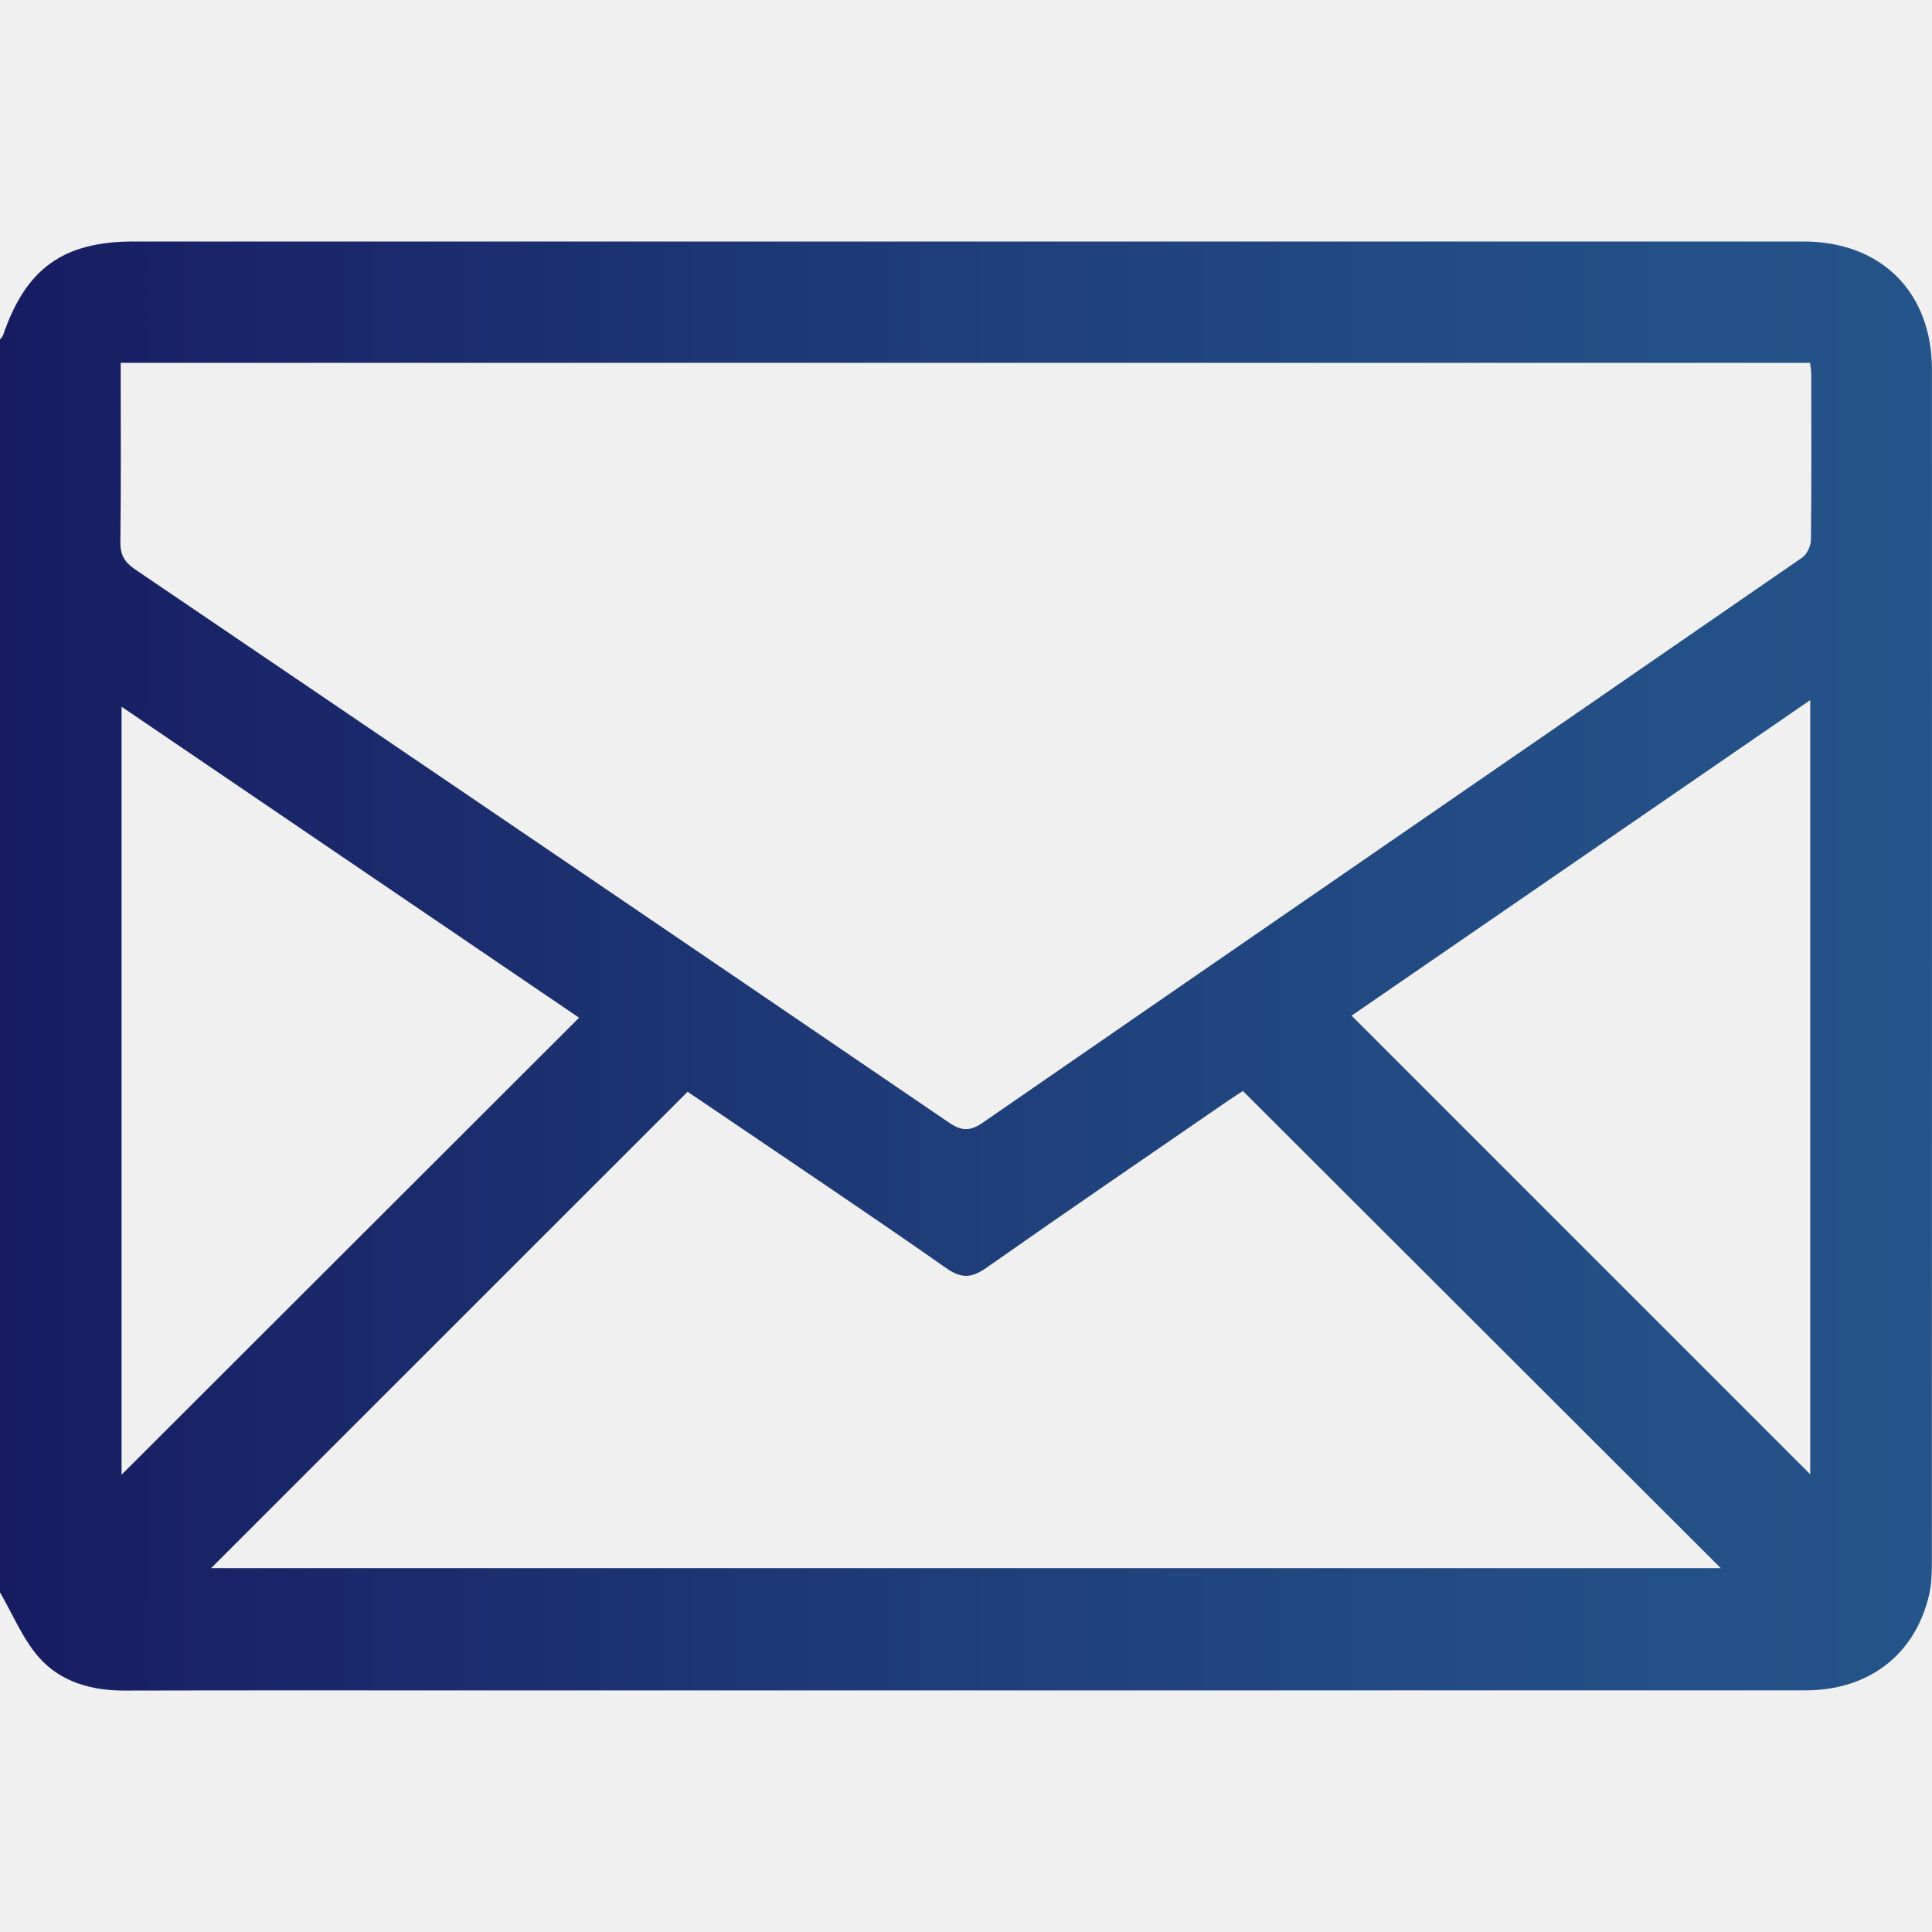
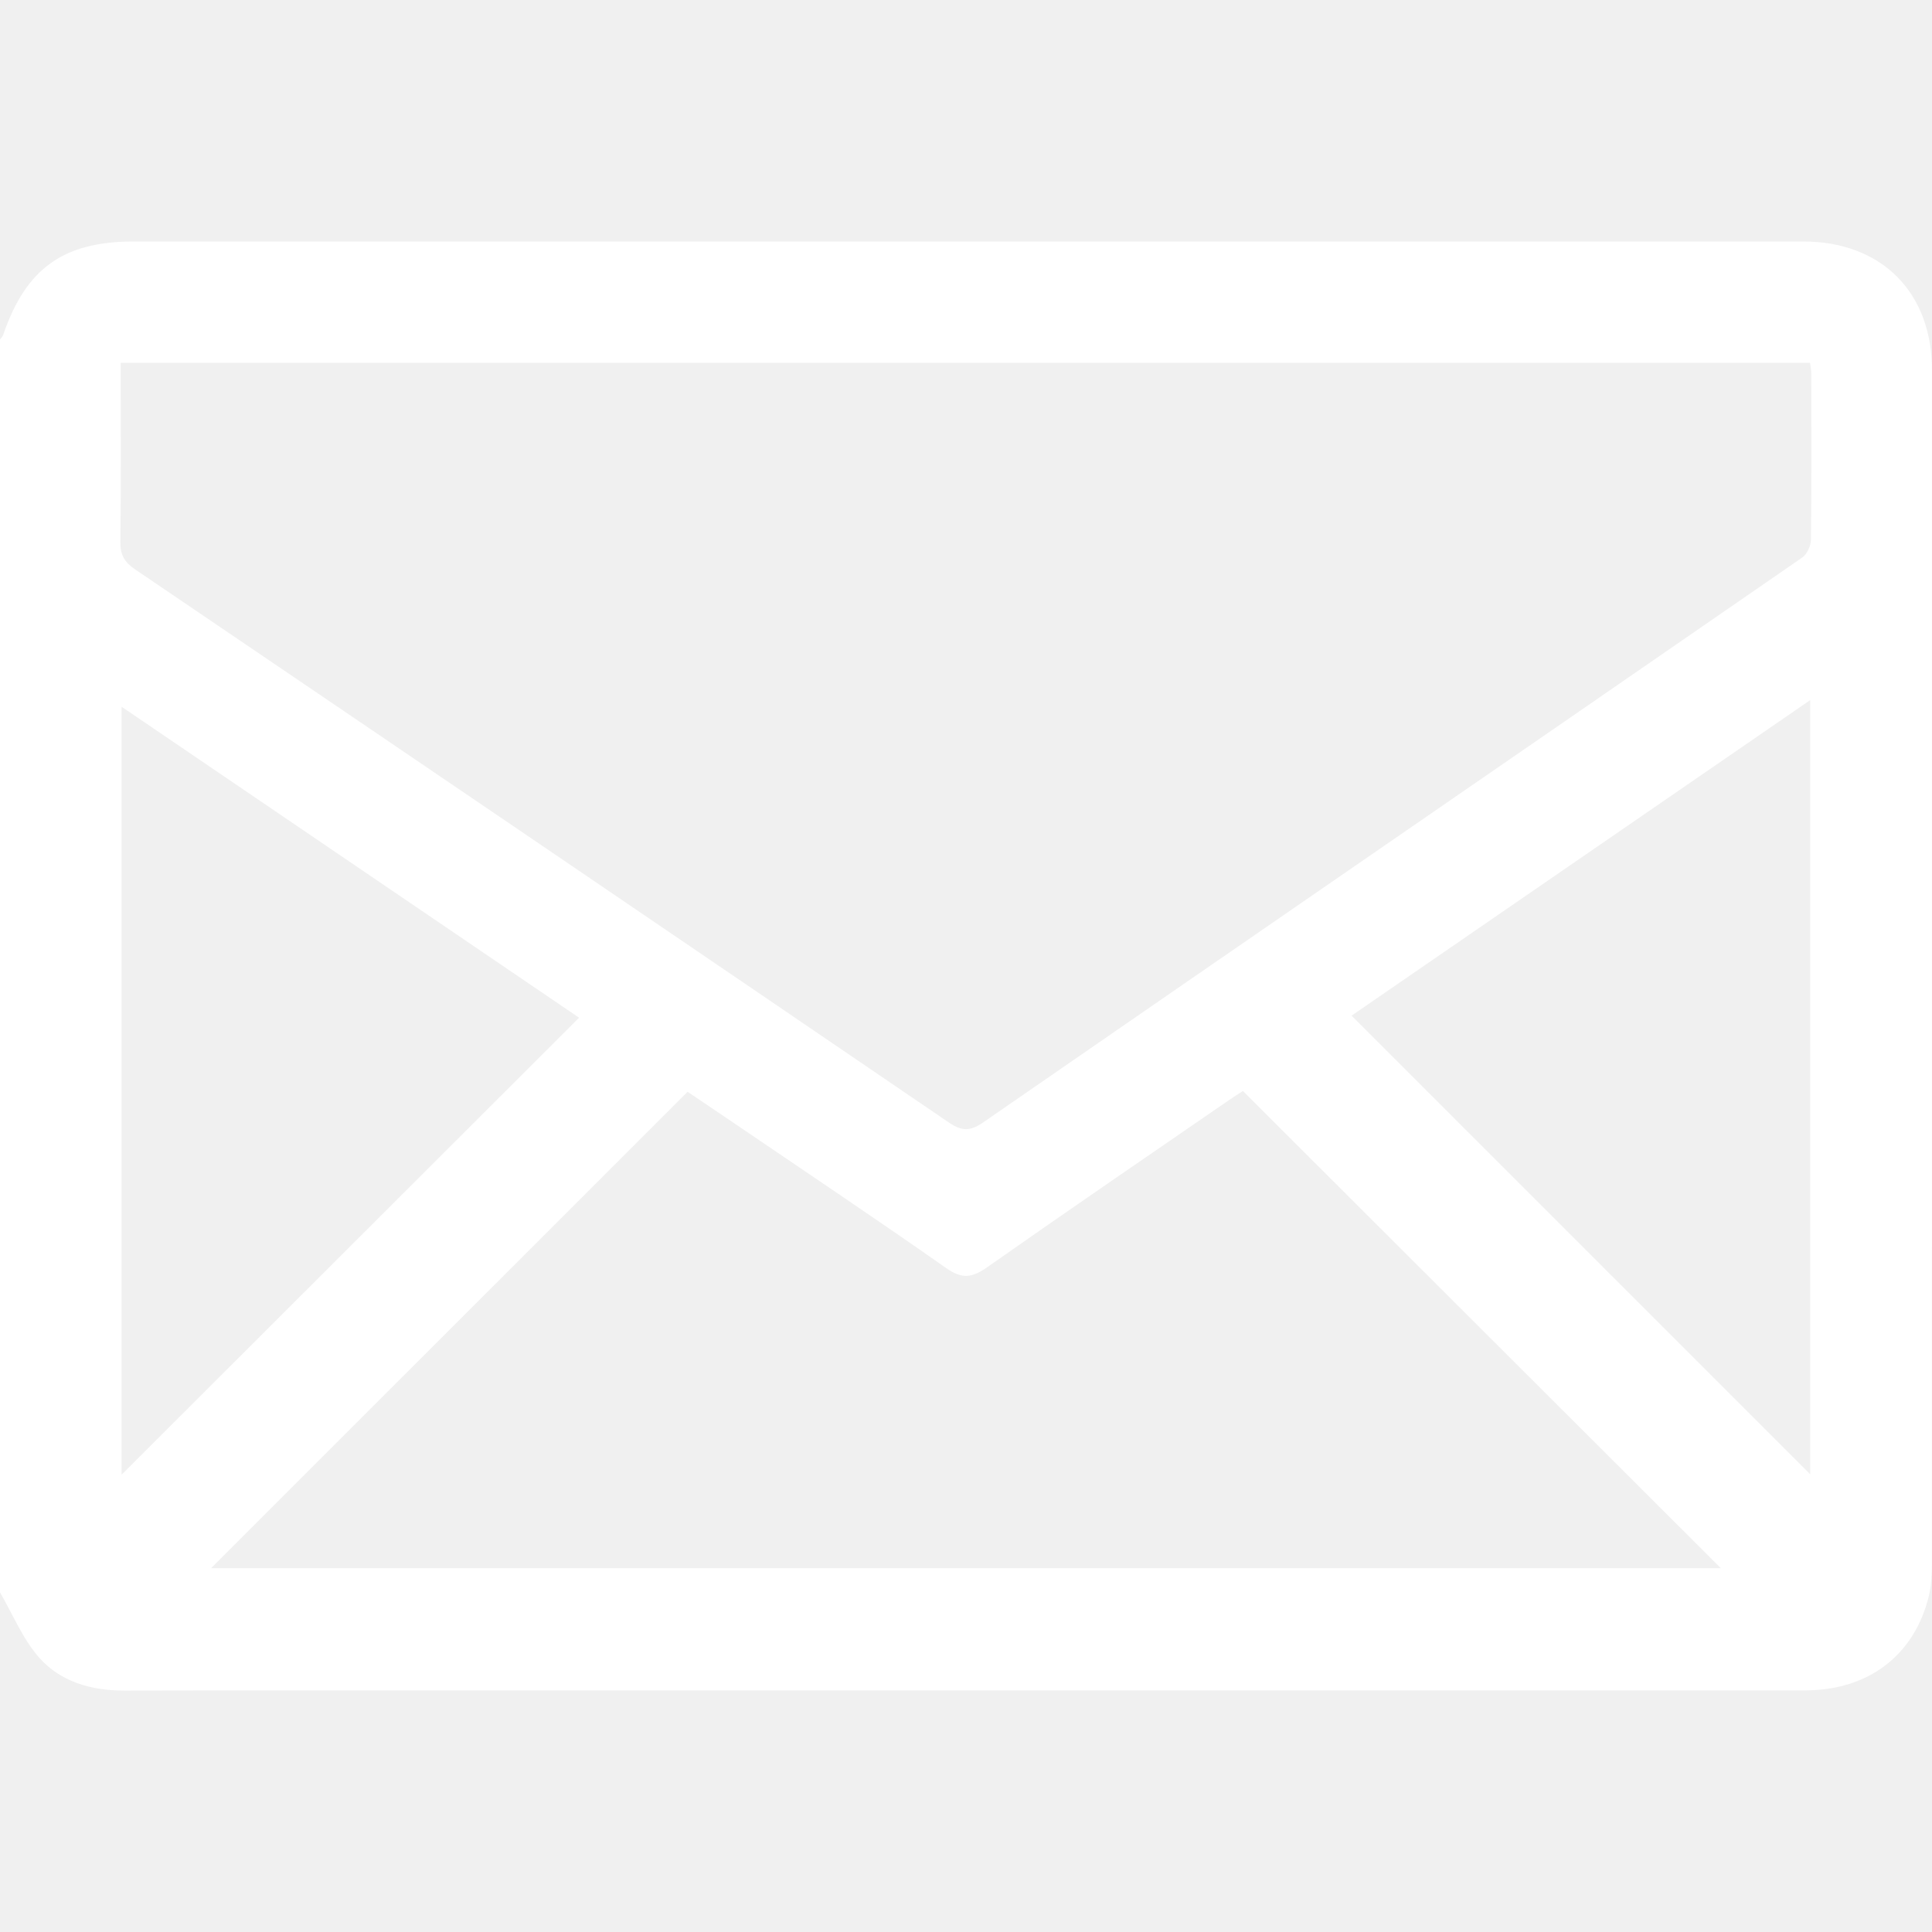
<svg xmlns="http://www.w3.org/2000/svg" version="1.1" id="圖層_1" x="0px" y="0px" viewBox="0 0 300 300" style="enable-background:new 0 0 300 300;" xml:space="preserve">
  <style type="text/css">
- 	.st0{fill:url(#SVGID_1_);}
- 	.st1{fill:url(#SVGID_2_);}
- 	.st2{fill:url(#SVGID_3_);}
- 	.st3{fill:url(#SVGID_4_);}
- 	.st4{fill:url(#SVGID_5_);}
- 	.st5{fill:url(#SVGID_6_);}
- 	.st6{fill:url(#SVGID_7_);}
- 	.st7{fill:url(#SVGID_8_);}
- 	.st8{fill:url(#SVGID_9_);}
- 	.st9{fill:url(#SVGID_10_);}
- 	.st10{fill:url(#SVGID_11_);}
- 	.st11{fill:url(#SVGID_12_);}
- 	.st12{fill:url(#SVGID_13_);}
- 	.st13{fill:url(#SVGID_14_);}
- 	.st14{fill:url(#SVGID_15_);}
- 	.st15{fill:url(#SVGID_16_);}
- 	.st16{fill:url(#SVGID_17_);}
- 	.st17{fill:url(#SVGID_18_);}
- 	.st18{fill:url(#SVGID_19_);}
- 	.st19{fill:url(#SVGID_20_);}
- 	.st20{fill:url(#SVGID_21_);}
- 	.st21{fill:url(#SVGID_22_);}
- 	.st22{fill:url(#SVGID_23_);}
- 	.st23{fill:url(#SVGID_24_);}
- 	.st24{fill:url(#SVGID_25_);}
- 	.st25{fill:url(#SVGID_26_);}
- 	.st26{fill:url(#SVGID_27_);}
- 	.st27{fill:url(#SVGID_28_);}
- 	.st28{fill:url(#SVGID_29_);}
- 	.st29{fill:url(#SVGID_30_);}
- 	.st30{fill:url(#SVGID_31_);}
- 	.st31{fill:url(#SVGID_32_);}
- 	.st32{fill:url(#SVGID_33_);}
+ 	.st0{fill:#ffffff;}
+ 	.st1{fill:#ffffff;}
+ 	.st2{fill:#ffffff;}
+ 	.st3{fill:#ffffff;}
+ 	.st4{fill:#ffffff;}
+ 	.st5{fill:#ffffff;}
+ 	.st6{fill:#ffffff;}
+ 	.st7{fill:#ffffff;}
+ 	.st8{fill:#ffffff;}
+ 	.st9{fill:#ffffff;}
+ 	.st10{fill:#ffffff;}
+ 	.st11{fill:#ffffff;}
+ 	.st12{fill:#ffffff;}
+ 	.st13{fill:#ffffff;}
+ 	.st14{fill:#ffffff;}
+ 	.st15{fill:#ffffff;}
+ 	.st16{fill:#ffffff;}
+ 	.st17{fill:#ffffff;}
+ 	.st18{fill:#ffffff;}
+ 	.st19{fill:#ffffff;}
+ 	.st20{fill:#ffffff;}
+ 	.st21{fill:#ffffff;}
+ 	.st22{fill:#ffffff;}
+ 	.st23{fill:#ffffff;}
+ 	.st24{fill:#ffffff;}
+ 	.st25{fill:#ffffff;}
+ 	.st26{fill:#ffffff;}
+ 	.st27{fill:#ffffff;}
+ 	.st28{fill:#ffffff;}
+ 	.st29{fill:#ffffff;}
+ 	.st30{fill:#ffffff;}
+ 	.st31{fill:#ffffff;}
+ 	.st32{fill:#ffffff;}
	.st33{fill:none;}
- 	.st34{fill:url(#SVGID_34_);}
- 	.st35{fill:url(#SVGID_35_);}
- 	.st36{fill:url(#SVGID_36_);}
- 	.st37{fill:url(#SVGID_37_);}
- 	.st38{fill:url(#SVGID_38_);}
- 	.st39{fill:url(#SVGID_39_);}
- 	.st40{fill:url(#SVGID_40_);}
- 	.st41{fill:url(#SVGID_41_);}
- 	.st42{fill:url(#SVGID_42_);}
- 	.st43{fill:url(#SVGID_43_);}
- 	.st44{fill:url(#SVGID_44_);}
- 	.st45{fill:url(#SVGID_45_);}
- 	.st46{fill:url(#SVGID_46_);}
- 	.st47{fill:url(#SVGID_47_);}
+ 	.st34{fill:#ffffff;}
+ 	.st35{fill:#ffffff;}
+ 	.st36{fill:#ffffff;}
+ 	.st37{fill:#ffffff;}
+ 	.st38{fill:#ffffff;}
+ 	.st39{fill:#ffffff;}
+ 	.st40{fill:#ffffff;}
+ 	.st41{fill:#ffffff;}
+ 	.st42{fill:#ffffff;}
+ 	.st43{fill:#ffffff;}
+ 	.st44{fill:#ffffff;}
+ 	.st45{fill:#ffffff;}
+ 	.st46{fill:#ffffff;}
+ 	.st47{fill:#ffffff;}
</style>
  <g>
    <linearGradient id="SVGID_1_" gradientUnits="userSpaceOnUse" x1="9.094947e-13" y1="150" x2="300" y2="150">
      <stop offset="0" style="stop-color:#171C61" />
      <stop offset="0.126" style="stop-color:#192568" />
      <stop offset="0.499" style="stop-color:#1F3E79" />
      <stop offset="0.803" style="stop-color:#234E85" />
      <stop offset="1" style="stop-color:#245489" />
    </linearGradient>
    <path class="st0" d="M0,247.26c0-64.85,0-129.69,0-194.54c0.17-0.24,0.4-0.45,0.49-0.71C4.03,41.67,9.84,37.5,20.76,37.5   c86.42,0,172.84,0,259.25,0c12.1,0,19.98,7.85,19.98,19.92c0.01,61.71,0.01,123.43-0.01,185.14c0,1.74-0.06,3.54-0.46,5.22   c-2.22,9.23-9.39,14.7-19.21,14.7c-67.57,0.01-135.14,0.01-202.72,0.01c-19.43,0-38.86-0.03-58.3,0.02   c-5.13,0.01-9.89-1.36-13.23-5.14C3.51,254.47,1.98,250.66,0,247.26z M18.74,56.34c0,9.49,0.07,18.66-0.05,27.83   c-0.03,2.01,0.67,3.15,2.28,4.24c42.15,28.58,84.27,57.2,126.35,85.88c1.98,1.35,3.29,1.42,5.31,0.02   c42.38-29.28,84.83-58.46,127.21-87.73c0.75-0.52,1.35-1.81,1.36-2.75c0.1-8.59,0.06-17.19,0.05-25.78c0-0.55-0.12-1.1-0.19-1.71   C193.62,56.34,106.35,56.34,18.74,56.34z M32.78,243.5c78.22,0,156.33,0,234.42,0c-24.76-24.72-49.41-49.34-74.2-74.09   c-0.57,0.37-1.39,0.88-2.17,1.42c-12.53,8.63-25.11,17.21-37.56,25.96c-2.32,1.63-3.87,1.85-6.33,0.13   c-11.18-7.84-22.54-15.43-33.83-23.11c-2.17-1.47-4.35-2.94-6.34-4.28C82.02,194.27,57.45,218.83,32.78,243.5z M209.87,157.71   c23.94,23.94,47.75,47.75,71.22,71.22c0-39.47,0-79.61,0-120.22C256.93,125.33,233.12,141.72,209.87,157.71z M18.88,228.99   c23.55-23.53,47.27-47.21,71.04-70.96c-23.35-15.88-47.02-31.96-71.04-48.29C18.88,150.1,18.88,189.87,18.88,228.99z" />
  </g>
</svg>
